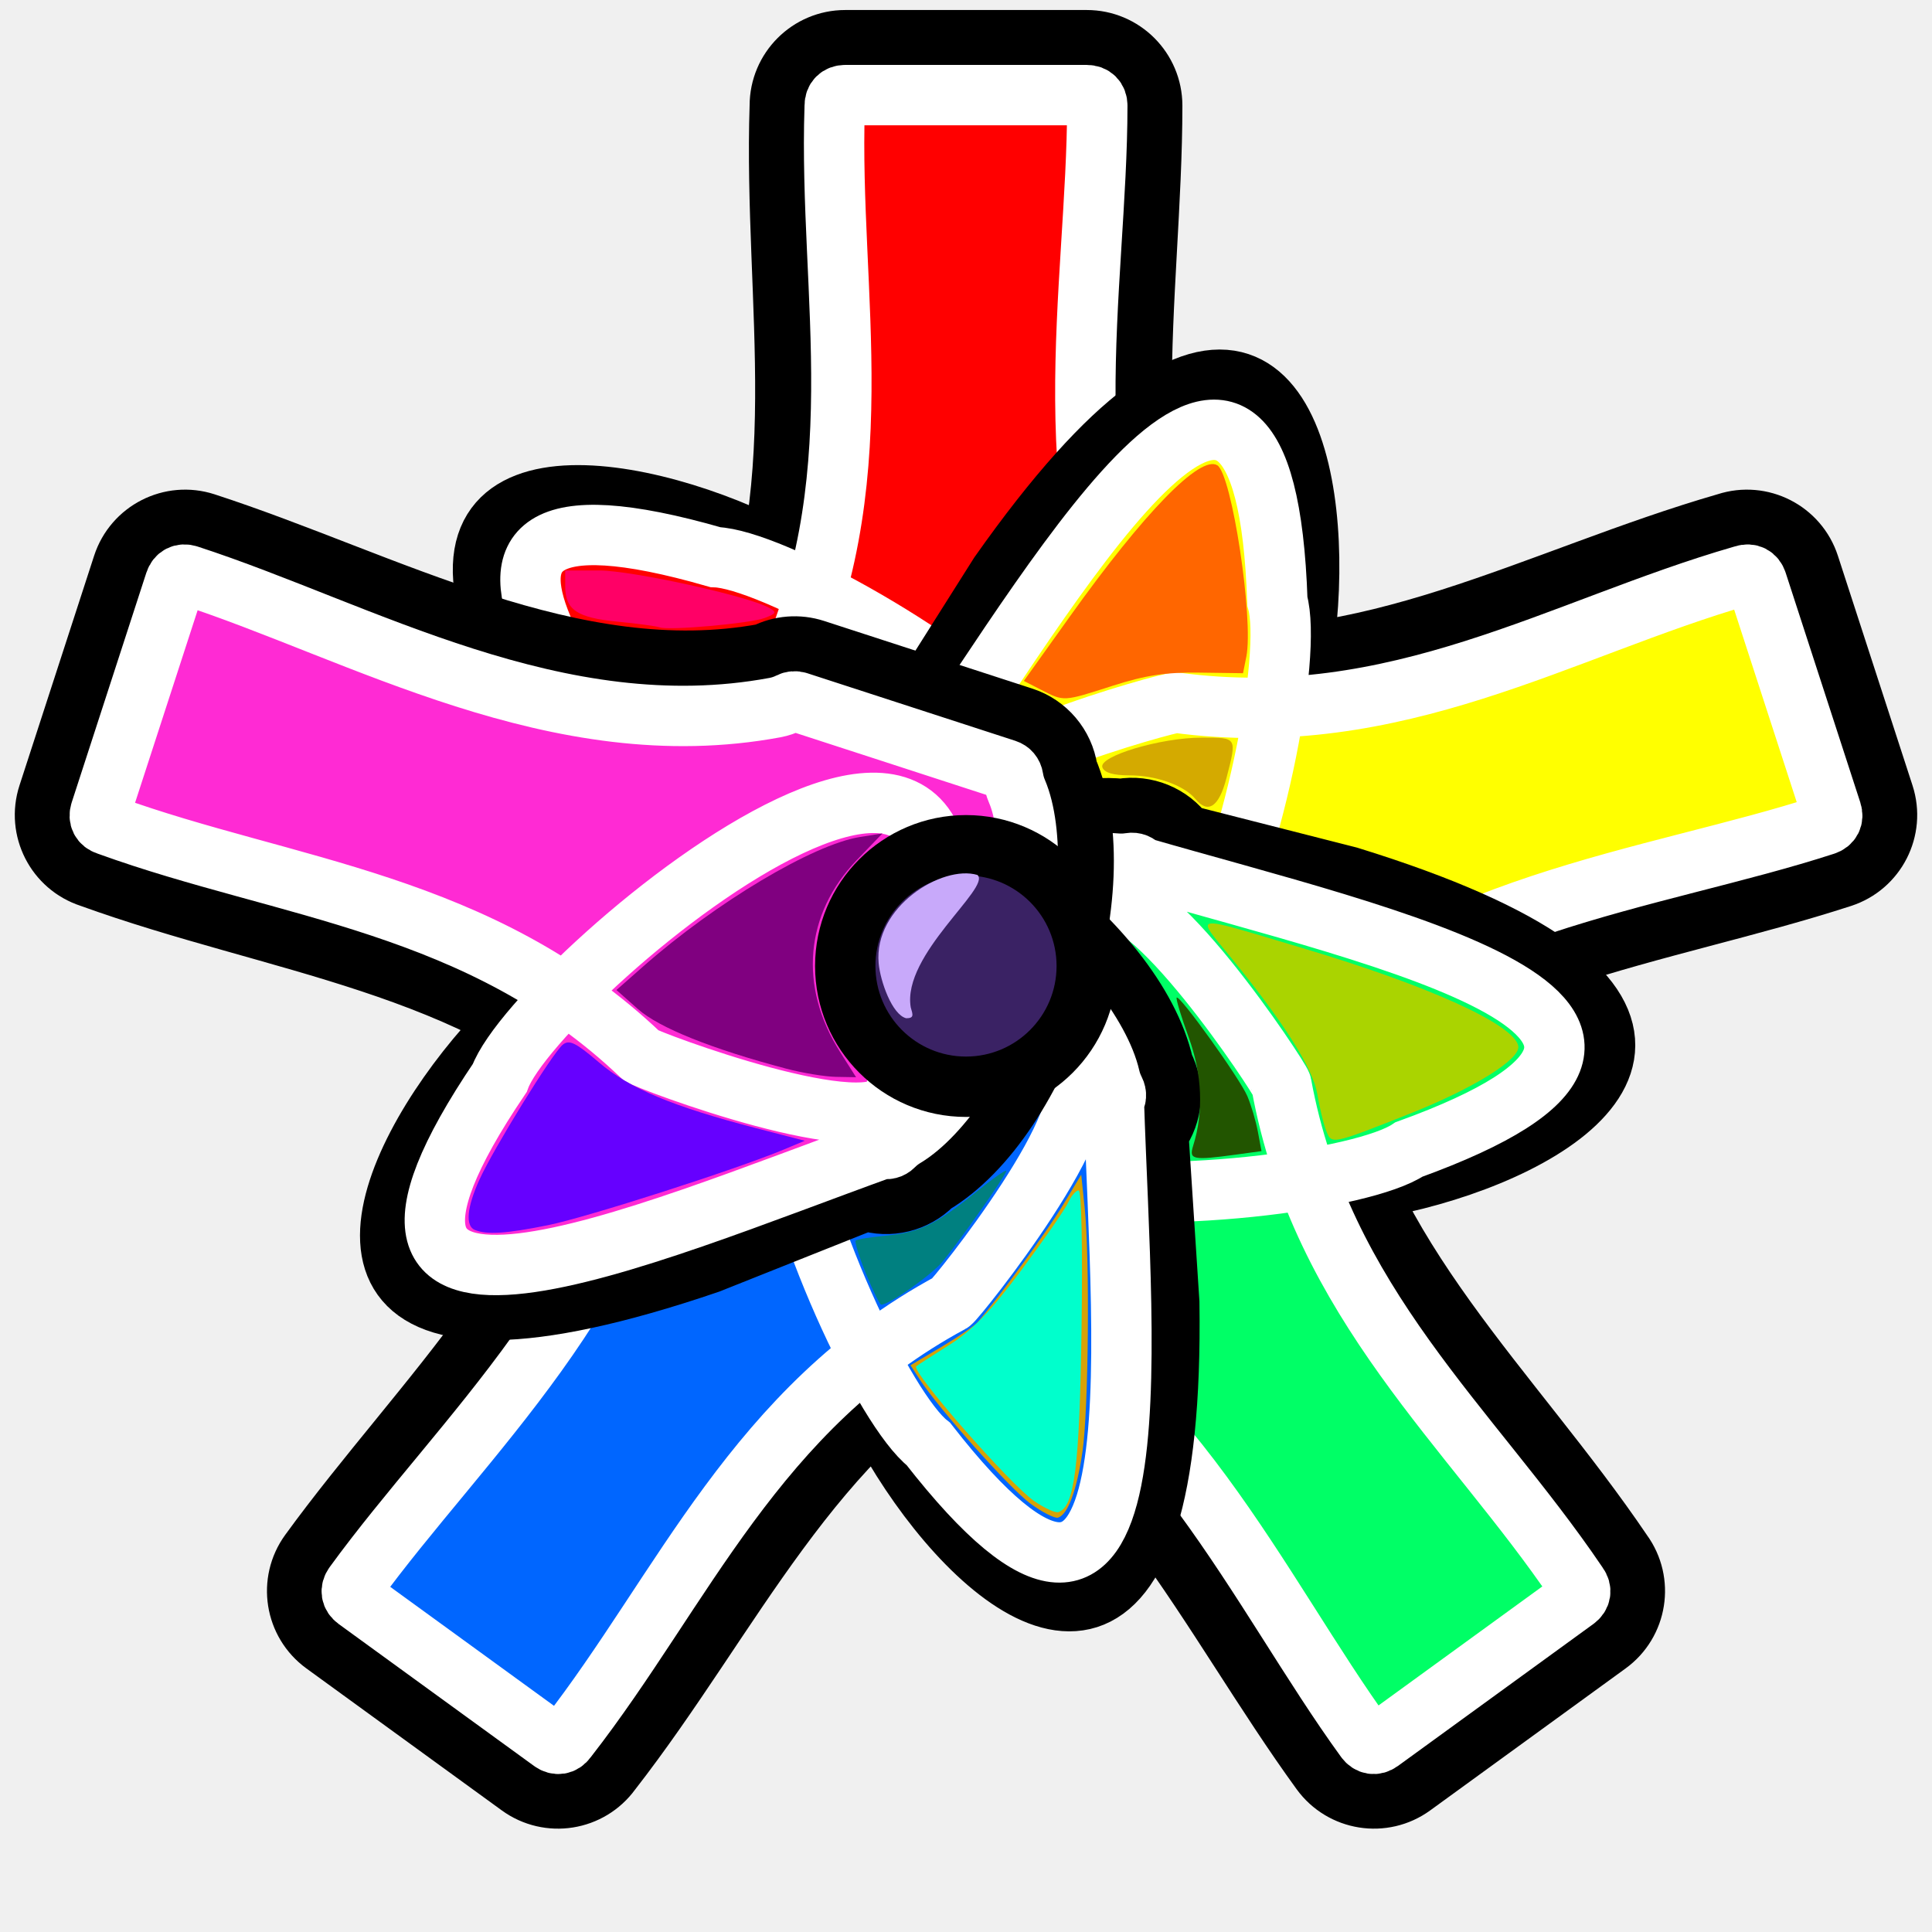
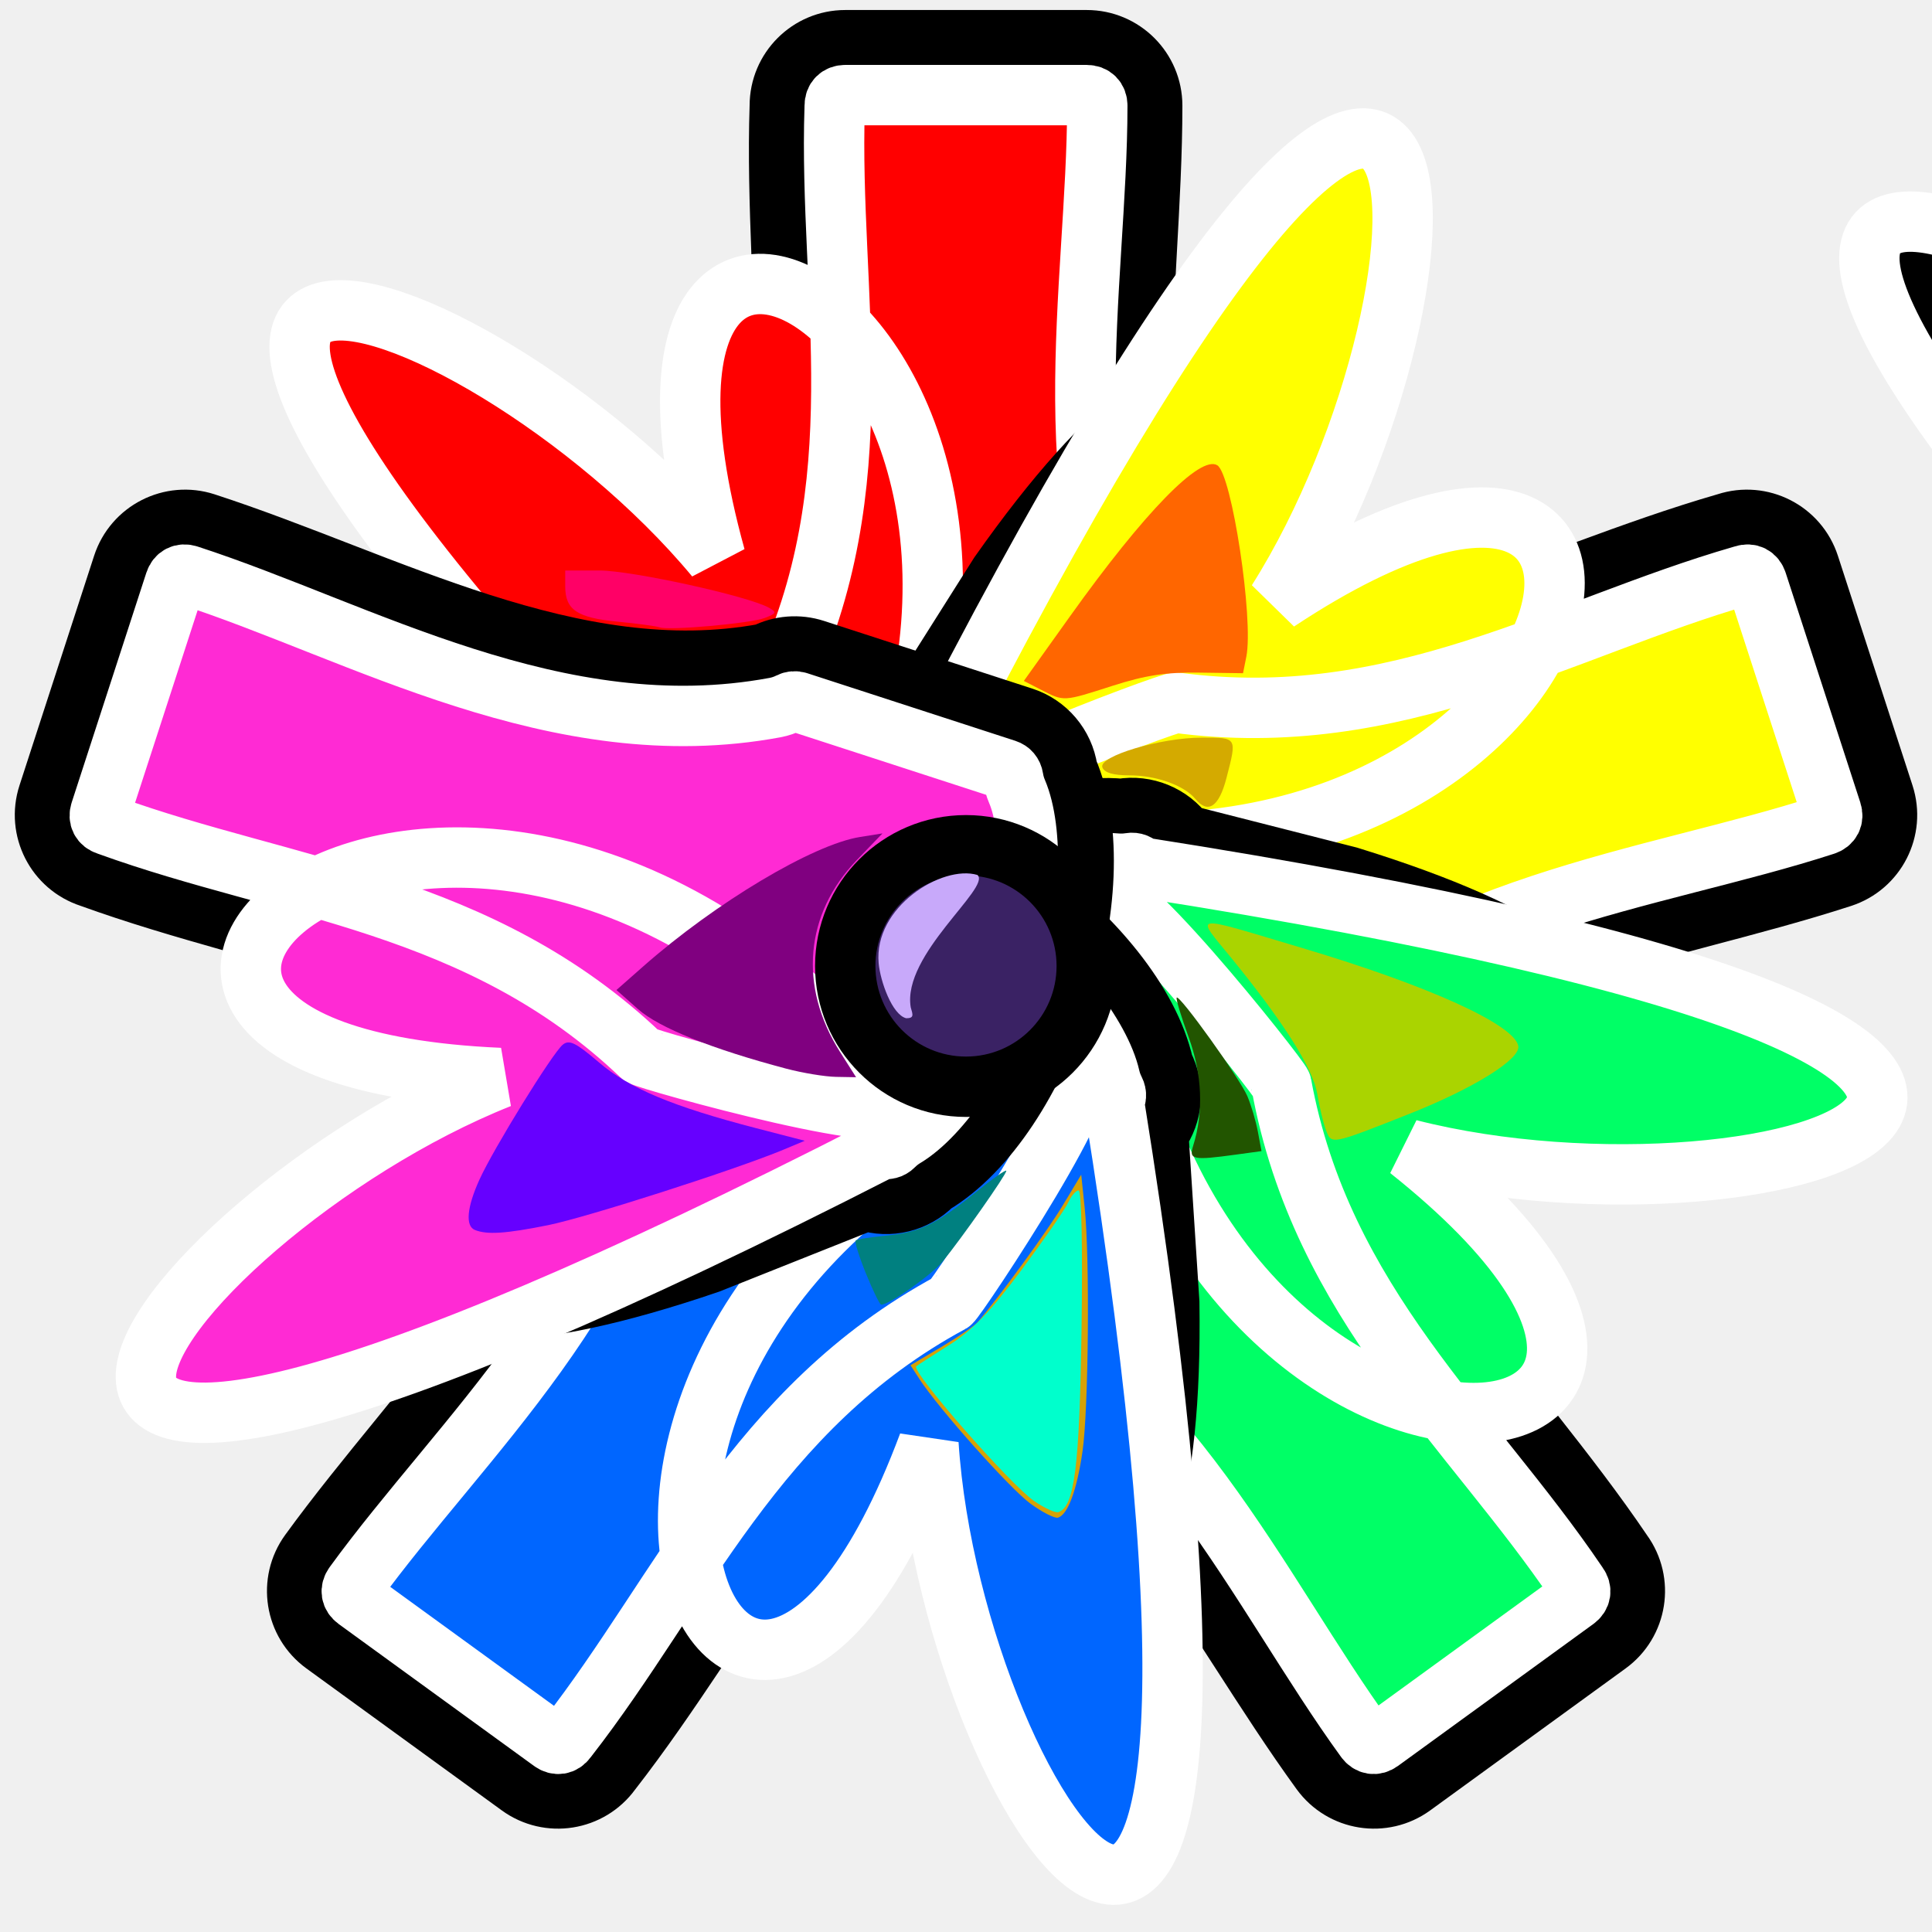
<svg xmlns="http://www.w3.org/2000/svg" xmlns:xlink="http://www.w3.org/1999/xlink" width="512.0px" height="512.0px" viewBox="0 0 512.0 512.0" version="1.1" id="SVGRoot">
  <defs id="defs857">
    </defs>
  <g id="layer1">
    <g id="g1480" transform="translate(416,-23.50781)">
      <path id="path1461" style="font-variation-settings:normal;opacity:1;vector-effect:none;fill-opacity:1;stroke:#000000;stroke-width:16;stroke-linecap:butt;stroke-linejoin:miter;stroke-miterlimit:4;stroke-dasharray:none;stroke-dashoffset:0;stroke-opacity:1;stop-color:#000000;stop-opacity:1" d="M 224,10.654 C 214.42,10.655 206.655,18.42 206.654,28 204.912,80.293 216.606,132.083 193.734,179.734 331.69,184.325 33.643,46.851 160,215.508 L 188.654,250 c 4.2e-4,6.57 3.712,12.575 9.588,15.514 C 224,288 288,288 313.758,265.514 c 5.876,-2.938 9.587,-8.944 9.588,-15.514 v -58 c 8e-5,-4.6 -1.827,-9.012 -5.08,-12.266 C 293.577,134.318 305.346,78.269 305.346,28 305.345,18.42 297.58,10.655 288,10.654 Z" />
-       <path id="use1513" style="font-variation-settings:normal;vector-effect:none;fill-opacity:1;stroke:#ffffff;stroke-width:16;stroke-linecap:butt;stroke-linejoin:miter;stroke-miterlimit:4;stroke-dasharray:none;stroke-dashoffset:0;stroke-opacity:1;stop-color:#000000" d="m 224,25.207 c -1.715,9.8e-5 -2.793,1.078 -2.793,2.793 2e-5,0.161 -0.003,0.323 -0.008,0.484 -1.659,49.807 11.142,99.86 -14.347,152.965 -0.711,1.482 -3.746,66.602 9.927,66.978 167.413,4.603 1.748,-99.777 -27.187,-100.769 -96.544,-27.808 -27.694,49.162 13.615,102.342 7e-5,1.089 0.571,2.011 1.545,2.498 1.103,0.552 2.131,1.242 3.061,2.053 8.38,7.316 28.179,13.273 48.188,13.273 20.009,0 39.807,-5.957 48.188,-13.273 0.929,-0.811 1.958,-1.501 3.061,-2.053 0.974,-0.487 1.545,-1.409 1.545,-2.498 v -58 c 1e-5,-0.746 -0.291,-1.447 -0.818,-1.975 -0.988,-0.988 -1.829,-2.113 -2.496,-3.34 C 277.464,135.15 290.793,75.997 290.793,28 290.793,26.285 289.715,25.207 288,25.207 Z" />
+       <path id="use1513" style="font-variation-settings:normal;vector-effect:none;fill-opacity:1;stroke:#ffffff;stroke-width:16;stroke-linecap:butt;stroke-linejoin:miter;stroke-miterlimit:4;stroke-dasharray:none;stroke-dashoffset:0;stroke-opacity:1;stop-color:#000000" d="m 224,25.207 c -1.715,9.8e-5 -2.793,1.078 -2.793,2.793 2e-5,0.161 -0.003,0.323 -0.008,0.484 -1.659,49.807 11.142,99.86 -14.347,152.965 -0.711,1.482 2.526,78.481 9.927,66.978 C 312.238,100.051 148.782,0.368 189.592,147.658 125.87,70.899 -29.809,17.876 203.207,250 c 7e-5,1.089 0.571,2.011 1.545,2.498 1.103,0.552 2.131,1.242 3.061,2.053 8.38,7.316 28.179,13.273 48.188,13.273 20.009,0 39.807,-5.957 48.188,-13.273 0.929,-0.811 1.958,-1.501 3.061,-2.053 0.974,-0.487 1.545,-1.409 1.545,-2.498 v -58 c 1e-5,-0.746 -0.291,-1.447 -0.818,-1.975 -0.988,-0.988 -1.829,-2.113 -2.496,-3.34 C 277.464,135.15 290.793,75.997 290.793,28 290.793,26.285 289.715,25.207 288,25.207 Z" />
    </g>
    <use x="0" y="0" xlink:href="#g1480" fill="#ff0000" stroke="#ff0000" id="use2670" width="100%" height="100%" transform="translate(-416,23.50781)" />
    <use x="0" y="0" xlink:href="#g1480" transform="rotate(72,447.8221,-42.04127)" fill="#ccff00" stroke="#ccff00" id="use2672" width="100%" height="100%" style="fill:#ffff00" />
    <use x="0" y="0" xlink:href="#g1480" transform="rotate(144,460.1809,176.6628)" fill="#00ff66" stroke="#00ff66" id="use2674" width="100%" height="100%" />
    <use x="0" y="0" xlink:href="#g1480" transform="rotate(-144,467.8191,311.8294)" fill="#0066ff" stroke="#0066ff" id="use2676" width="100%" height="100%" />
    <use x="0" y="0" xlink:href="#g1480" transform="rotate(-72,480.1779,530.5335)" fill="#cc00ff" stroke="#cc00ff" id="use2678" width="100%" height="100%" style="fill:#ff2ad4" />
    <circle style="fill:#3a2264;stroke:#000000;stroke-width:16;stroke-opacity:1;stop-color:#000000" id="path2680" cx="256" cy="256" r="32" />
    <path style="font-variation-settings:normal;opacity:1;vector-effect:none;fill:#c8a9fa;fill-opacity:1;stroke:none;stroke-width:50;stroke-linecap:butt;stroke-linejoin:miter;stroke-miterlimit:4;stroke-dasharray:none;stroke-dashoffset:0;stroke-opacity:1;stop-color:#000000;stop-opacity:1" d="m 259.032,231.875 c 3.741,3.292 -20.025,21.118 -17.679,35.074 0.59,2.006 0.933,2.892 -1.196,2.897 -3.747,-0.919 -6.864,-9.807 -7.302,-14.551 -1.375,-14.887 16.795,-26.213 26.177,-23.42 z" id="path2684" />
    <path style="fill:#ff0066;stroke:none;stroke-width:16;stroke-opacity:1;stop-color:#000000" d="m 174.789,166.246 c -0.786,-0.305 -5.774,-0.977 -11.084,-1.492 -10.798,-1.047 -13.916,-3.148 -13.916,-9.38 v -4.184 h 9.073 c 8.605,0 39.356,6.751 44.911,9.86 2.166,1.212 2.037,1.522 -1.127,2.721 -3.858,1.462 -25.514,3.385 -27.857,2.475 z" id="path2693" />
    <path style="fill:#6600ff;stroke:none;stroke-width:16;stroke-opacity:1;stop-color:#000000" d="m 125.861,325.959 c -2.585,-1.043 -2.145,-5.981 1.188,-13.329 3.725,-8.212 19.315,-33.475 22.068,-35.76 1.724,-1.431 3.442,-0.596 9.6,4.665 8.088,6.91 19.584,11.718 41.745,17.46 l 12.816,3.321 -5.58,2.332 c -12.642,5.282 -52.237,17.982 -62.491,20.043 -11.167,2.245 -16.12,2.569 -19.346,1.267 z" id="path2695" />
    <path style="fill:#d6a206;stroke:none;stroke-width:16;stroke-opacity:1;stop-color:#000000" d="m 273.138,398.525 c -5.419,-3.925 -24.397,-25.218 -29.499,-33.096 l -2.343,-3.618 8.175,-4.865 c 4.496,-2.676 8.818,-5.615 9.604,-6.533 5.768,-6.737 18.501,-24.21 22.556,-30.953 l 4.906,-8.159 0.912,8.726 c 1.389,13.29 1.035,53.495 -0.569,64.592 -1.483,10.263 -3.864,16.724 -6.474,17.571 -0.84,0.272 -4.11,-1.376 -7.268,-3.664 z" id="path2699" />
    <path style="fill:#ff6600;stroke:none;stroke-width:16;stroke-opacity:1;stop-color:#000000" d="m 275.916,182.812 -4.588,-2.355 12.238,-17.133 c 19.731,-27.623 34.535,-42.799 39.035,-40.018 3.847,2.378 9.671,40.823 7.687,50.744 l -0.872,4.359 -11.6,-0.159 c -8.864,-0.122 -14.295,0.707 -23.028,3.512 -13.083,4.203 -12.766,4.186 -18.873,1.05 z" id="path2701" />
    <path style="fill:#800080;stroke:none;stroke-width:16;stroke-opacity:1;stop-color:#000000" d="m 208.361,283.207 c -19.753,-5.232 -33.712,-10.838 -39.286,-15.778 l -5.714,-5.064 7.143,-6.295 c 19.138,-16.868 44.94,-32.268 57.398,-34.258 l 5.969,-0.954 -6.83,7.086 c -13.739,14.254 -15.421,33.484 -4.443,50.795 l 4.272,6.736 -5.326,-0.094 c -2.929,-0.052 -8.861,-1.031 -13.183,-2.175 z" id="path2703" />
    <path style="fill:#aad400;stroke:none;stroke-width:16;stroke-opacity:1;stop-color:#000000" d="m 351.398,299.501 c -0.688,-1.821 -1.719,-6.098 -2.29,-9.505 -1.138,-6.779 -8.697,-18.791 -22.525,-35.791 -9.975,-12.264 -11.738,-11.988 18.686,-2.919 33.318,9.931 55.998,20.223 57.092,25.906 0.669,3.476 -11.824,11.25 -29,18.047 -20.664,8.177 -20.496,8.145 -21.963,4.263 z" id="path2705" />
    <path style="fill:#225500;stroke:none;stroke-width:16;stroke-opacity:1;stop-color:#000000" d="m 316.182,303.691 c 2.837,-9.014 2.425,-18.952 -1.199,-28.876 -1.998,-5.471 -3.411,-10.168 -3.141,-10.438 0.792,-0.792 16.712,21.413 18.713,26.1 1.006,2.357 2.264,6.602 2.794,9.432 l 0.965,5.147 -6.747,0.925 c -11.455,1.57 -12.531,1.354 -11.384,-2.289 z" id="path2707" />
    <path style="fill:#00ffcc;stroke:none;stroke-width:16;stroke-opacity:1;stop-color:#000000" d="m 274.058,397.787 c -6.351,-4.353 -32.721,-34.48 -31.256,-35.71 0.307,-0.258 4.25,-2.801 8.761,-5.652 6.158,-3.892 10.923,-8.839 19.12,-19.852 6.005,-8.068 11.578,-16.115 12.385,-17.883 0.806,-1.768 2.054,-3.214 2.772,-3.214 0.769,0 1.089,15.131 0.777,36.786 -0.524,36.46 -1.867,47.075 -6.13,48.468 -0.795,0.26 -3.688,-1.065 -6.429,-2.943 z" id="path2709" />
    <path style="fill:#d4aa00;stroke:none;stroke-width:16;stroke-opacity:1;stop-color:#000000" d="m 316.801,211.745 c -3.002,-3.62 -10.407,-6.269 -17.527,-6.269 -4.249,0 -6.586,-0.69 -7.129,-2.104 -1.129,-2.943 15.409,-7.896 26.366,-7.896 9.41,0 9.327,-0.136 6.515,10.713 -1.983,7.65 -4.871,9.6 -8.225,5.556 z" id="path2711" />
    <path style="fill:#008080;stroke:none;stroke-width:16;stroke-opacity:1;stop-color:#000000" d="m 229.506,337.555 c -1.834,-4.509 -3.066,-8.466 -2.737,-8.795 0.329,-0.329 3.922,-0.915 7.986,-1.303 8.949,-0.855 13.189,-2.9 23.845,-11.503 4.445,-3.589 8.082,-6.139 8.082,-5.667 0,1.012 -11.895,17.957 -16.856,24.012 -2.927,3.572 -14.142,11.453 -16.299,11.453 -0.377,0 -2.186,-3.689 -4.02,-8.197 z" id="path2715" />
  </g>
</svg>
